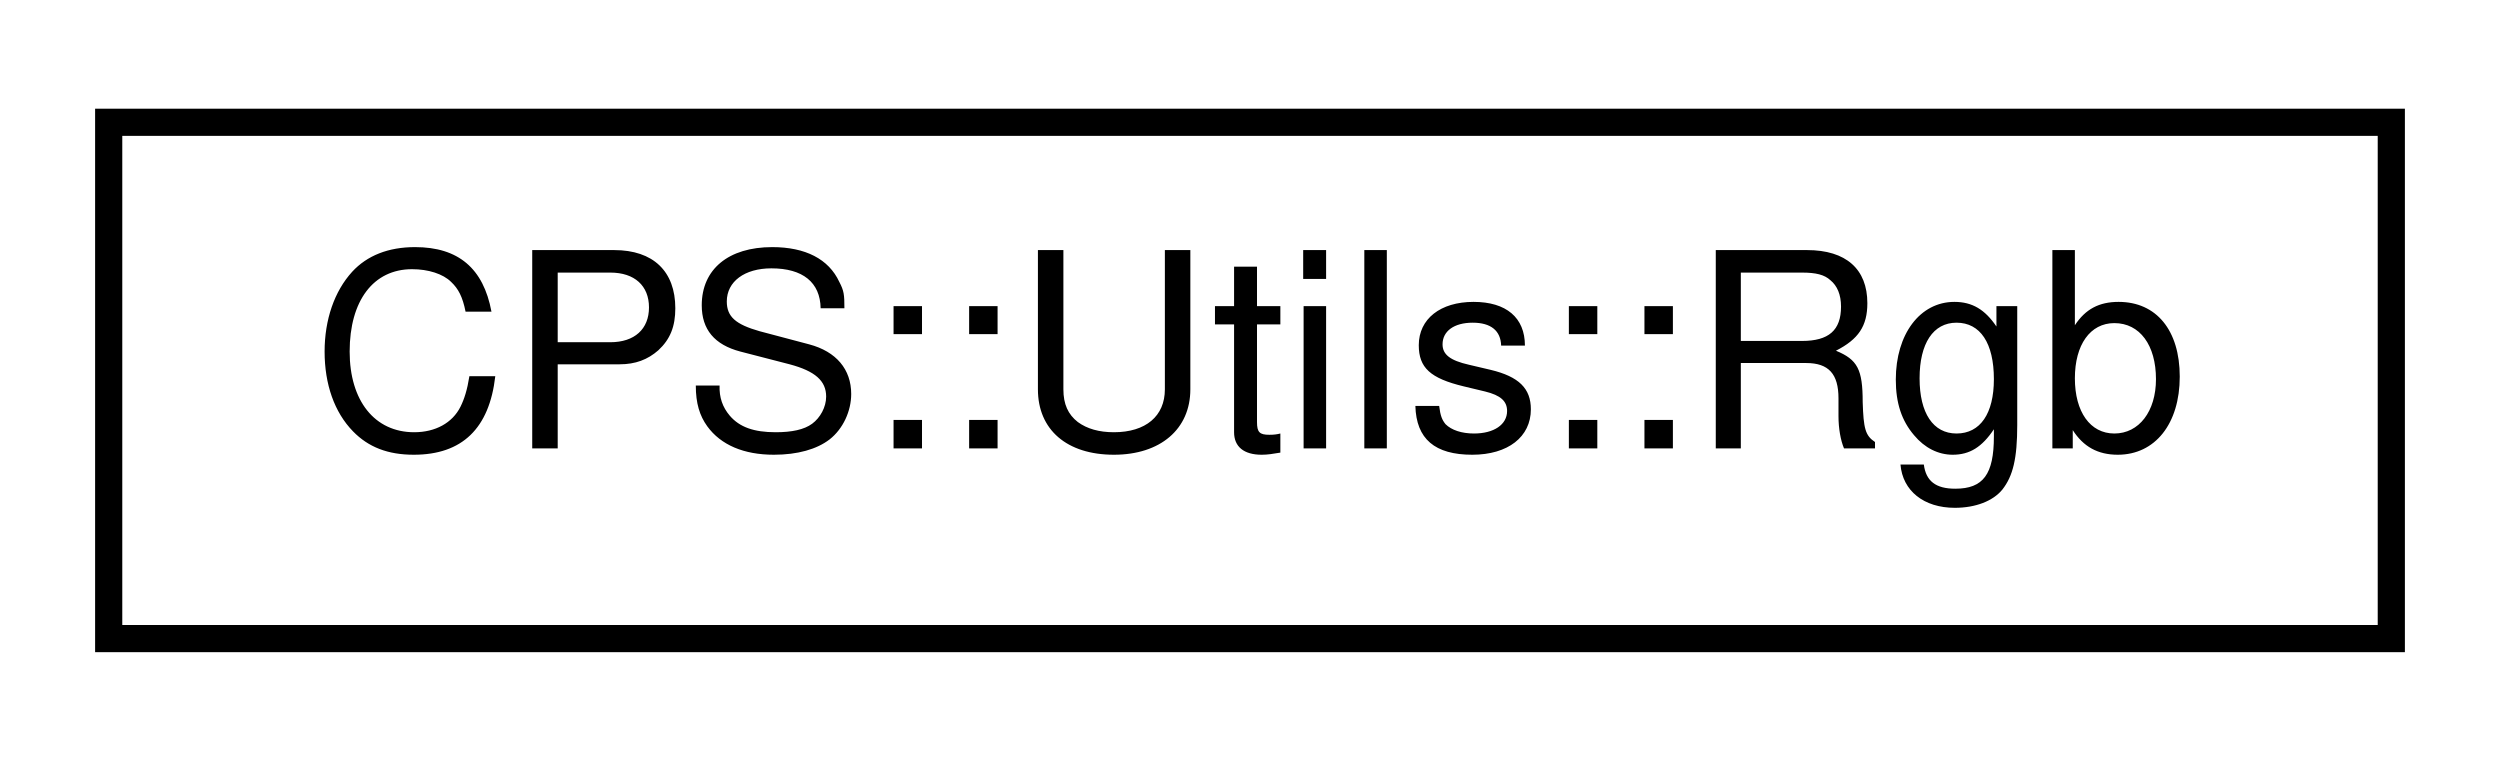
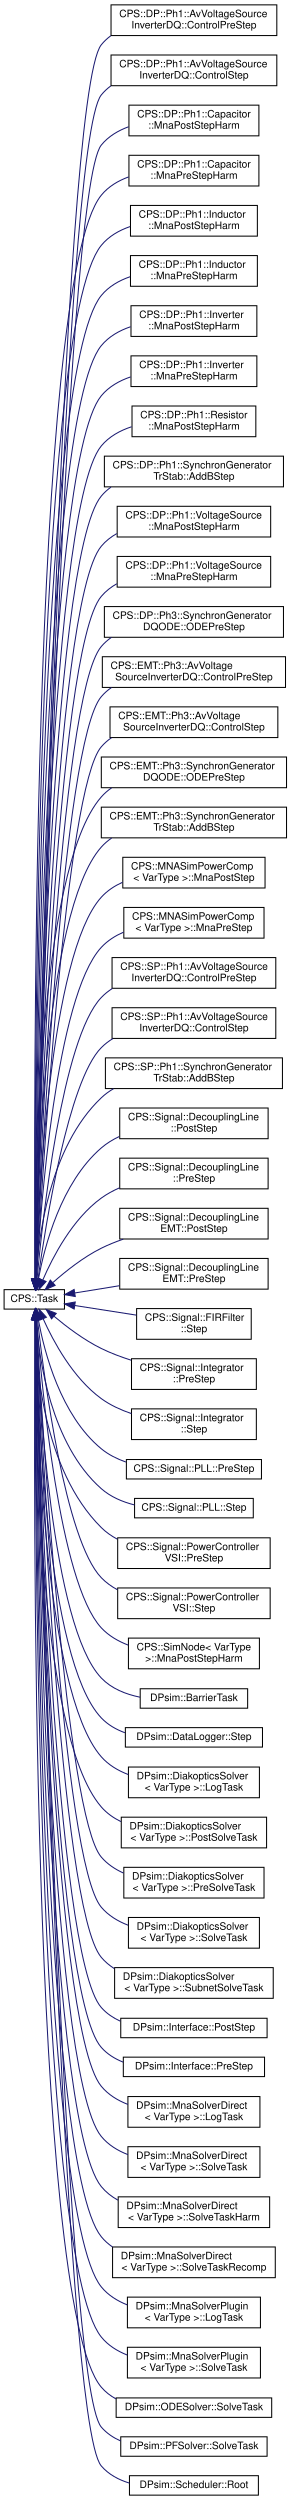
- <svg xmlns="http://www.w3.org/2000/svg" xmlns:xlink="http://www.w3.org/1999/xlink" width="92pt" height="28pt" viewBox="0.00 0.00 92.00 28.00">
-   <g id="graph0" class="graph" transform="scale(1 1) rotate(0) translate(4 24)">
+ <svg xmlns="http://www.w3.org/2000/svg" xmlns:xlink="http://www.w3.org/1999/xlink" width="284pt" height="2443pt" viewBox="0.00 0.00 284.00 2442.50">
+   <g id="graph0" class="graph" transform="scale(1 1) rotate(0) translate(4 2438.5)">
    <g id="node1" class="node">
      <g id="a_node1">
-         <a xlink:href="struct_c_p_s_1_1_utils_1_1_rgb.html" target="_top" xlink:title=" ">
-           <polygon fill="none" stroke="black" points="0,-0.5 0,-19.5 84,-19.5 84,-0.5 0,-0.5" />
-           <text text-anchor="middle" x="42" y="-7.5" font-family="Helvetica,sans-Serif" font-size="10.00">CPS::Utils::Rgb</text>
-         </a>
-       </g>
+         <a xlink:href="class_c_p_s_1_1_task.html" target="_top" xlink:title="Tasks to be defined by every component.">
+           <polygon fill="none" stroke="black" points="0,-1159.5 0,-1178.5 59,-1178.5 59,-1159.5 0,-1159.5" />
+           <text text-anchor="middle" x="29.5" y="-1166.5" font-family="Helvetica,sans-Serif" font-size="10.00">CPS::Task</text>
+         </a>
+       </g>
+     </g>
+     <g id="node2" class="node">
+       <g id="a_node2">
+         <a xlink:href="class_c_p_s_1_1_d_p_1_1_ph1_1_1_av_voltage_source_inverter_d_q_1_1_control_pre_step.html" target="_top" xlink:title=" ">
+           <polygon fill="none" stroke="black" points="104.5,-2404 104.5,-2434 266.5,-2434 266.5,-2404 104.5,-2404" />
+           <text text-anchor="start" x="112.5" y="-2422" font-family="Helvetica,sans-Serif" font-size="10.00">CPS::DP::Ph1::AvVoltageSource</text>
+           <text text-anchor="middle" x="185.5" y="-2411" font-family="Helvetica,sans-Serif" font-size="10.00">InverterDQ::ControlPreStep</text>
+         </a>
+       </g>
+     </g>
+     <g id="edge1" class="edge">
+       <path fill="none" stroke="midnightblue" d="M30.89,-1189.19C33.98,-1344.6 55.41,-2346.12 95,-2395 97.73,-2398.38 100.89,-2401.31 104.34,-2403.85" />
+       <polygon fill="midnightblue" stroke="midnightblue" points="34.38,-1188.73 30.69,-1178.8 27.38,-1188.86 34.38,-1188.73" />
+     </g>
+     <g id="node3" class="node">
+       <g id="a_node3">
+         <a xlink:href="class_c_p_s_1_1_d_p_1_1_ph1_1_1_av_voltage_source_inverter_d_q_1_1_control_step.html" target="_top" xlink:title=" ">
+           <polygon fill="none" stroke="black" points="104.5,-2355 104.5,-2385 266.5,-2385 266.5,-2355 104.5,-2355" />
+           <text text-anchor="start" x="112.5" y="-2373" font-family="Helvetica,sans-Serif" font-size="10.00">CPS::DP::Ph1::AvVoltageSource</text>
+           <text text-anchor="middle" x="185.5" y="-2362" font-family="Helvetica,sans-Serif" font-size="10.00">InverterDQ::ControlStep</text>
+         </a>
+       </g>
+     </g>
+     <g id="edge2" class="edge">
+       <path fill="none" stroke="midnightblue" d="M30.93,-1188.85C34.27,-1339.57 56.98,-2299.15 95,-2346 97.74,-2349.37 100.89,-2352.3 104.35,-2354.84" />
+       <polygon fill="midnightblue" stroke="midnightblue" points="34.43,-1188.66 30.71,-1178.74 27.43,-1188.82 34.43,-1188.66" />
+     </g>
+     <g id="node4" class="node">
+       <g id="a_node4">
+         <a xlink:href="class_c_p_s_1_1_d_p_1_1_ph1_1_1_capacitor_1_1_mna_post_step_harm.html" target="_top" xlink:title=" ">
+           <polygon fill="none" stroke="black" points="122,-2306 122,-2336 249,-2336 249,-2306 122,-2306" />
+           <text text-anchor="start" x="130" y="-2324" font-family="Helvetica,sans-Serif" font-size="10.00">CPS::DP::Ph1::Capacitor</text>
+           <text text-anchor="middle" x="185.5" y="-2313" font-family="Helvetica,sans-Serif" font-size="10.00">::MnaPostStepHarm</text>
+         </a>
+       </g>
+     </g>
+     <g id="edge3" class="edge">
+       <path fill="none" stroke="midnightblue" d="M30.98,-1188.91C34.61,-1336.22 58.58,-2252.23 95,-2297 101.9,-2305.49 111.45,-2311.16 121.76,-2314.91" />
+       <polygon fill="midnightblue" stroke="midnightblue" points="34.47,-1188.58 30.73,-1178.67 27.47,-1188.75 34.47,-1188.58" />
+     </g>
+     <g id="node5" class="node">
+       <g id="a_node5">
+         <a xlink:href="class_c_p_s_1_1_d_p_1_1_ph1_1_1_capacitor_1_1_mna_pre_step_harm.html" target="_top" xlink:title=" ">
+           <polygon fill="none" stroke="black" points="122,-2257 122,-2287 249,-2287 249,-2257 122,-2257" />
+           <text text-anchor="start" x="130" y="-2275" font-family="Helvetica,sans-Serif" font-size="10.00">CPS::DP::Ph1::Capacitor</text>
+           <text text-anchor="middle" x="185.5" y="-2264" font-family="Helvetica,sans-Serif" font-size="10.00">::MnaPreStepHarm</text>
+         </a>
+       </g>
+     </g>
+     <g id="edge4" class="edge">
+       <path fill="none" stroke="midnightblue" d="M30.32,-1188.91C29.2,-1328.95 25.49,-2162.78 95,-2248 101.91,-2256.48 111.47,-2262.14 121.78,-2265.9" />
+       <polygon fill="midnightblue" stroke="midnightblue" points="33.82,-1188.81 30.4,-1178.78 26.82,-1188.75 33.82,-1188.81" />
+     </g>
+     <g id="node6" class="node">
+       <g id="a_node6">
+         <a xlink:href="class_c_p_s_1_1_d_p_1_1_ph1_1_1_inductor_1_1_mna_post_step_harm.html" target="_top" xlink:title=" ">
+           <polygon fill="none" stroke="black" points="123.5,-2208 123.5,-2238 247.5,-2238 247.5,-2208 123.5,-2208" />
+           <text text-anchor="start" x="131.5" y="-2226" font-family="Helvetica,sans-Serif" font-size="10.00">CPS::DP::Ph1::Inductor</text>
+           <text text-anchor="middle" x="185.5" y="-2215" font-family="Helvetica,sans-Serif" font-size="10.00">::MnaPostStepHarm</text>
+         </a>
+       </g>
+     </g>
+     <g id="edge5" class="edge">
+       <path fill="none" stroke="midnightblue" d="M30.38,-1188.83C29.7,-1324.94 28.65,-2117.9 95,-2199 102.23,-2207.84 112.34,-2213.62 123.17,-2217.36" />
+       <polygon fill="midnightblue" stroke="midnightblue" points="33.88,-1188.66 30.43,-1178.64 26.88,-1188.62 33.88,-1188.66" />
+     </g>
+     <g id="node7" class="node">
+       <g id="a_node7">
+         <a xlink:href="class_c_p_s_1_1_d_p_1_1_ph1_1_1_inductor_1_1_mna_pre_step_harm.html" target="_top" xlink:title=" ">
+           <polygon fill="none" stroke="black" points="123.5,-2159 123.5,-2189 247.5,-2189 247.5,-2159 123.5,-2159" />
+           <text text-anchor="start" x="131.5" y="-2177" font-family="Helvetica,sans-Serif" font-size="10.00">CPS::DP::Ph1::Inductor</text>
+           <text text-anchor="middle" x="185.5" y="-2166" font-family="Helvetica,sans-Serif" font-size="10.00">::MnaPreStepHarm</text>
+         </a>
+       </g>
+     </g>
+     <g id="edge6" class="edge">
+       <path fill="none" stroke="midnightblue" d="M30.44,-1189.11C30.23,-1322.18 31.87,-2073.08 95,-2150 102.25,-2158.83 112.36,-2164.61 123.19,-2168.35" />
+       <polygon fill="midnightblue" stroke="midnightblue" points="33.94,-1188.79 30.46,-1178.78 26.94,-1188.78 33.94,-1188.79" />
+     </g>
+     <g id="node8" class="node">
+       <g id="a_node8">
+         <a xlink:href="class_c_p_s_1_1_d_p_1_1_ph1_1_1_inverter_1_1_mna_post_step_harm.html" target="_top" xlink:title=" ">
+           <polygon fill="none" stroke="black" points="124,-2110 124,-2140 247,-2140 247,-2110 124,-2110" />
+           <text text-anchor="start" x="132" y="-2128" font-family="Helvetica,sans-Serif" font-size="10.00">CPS::DP::Ph1::Inverter</text>
+           <text text-anchor="middle" x="185.5" y="-2117" font-family="Helvetica,sans-Serif" font-size="10.00">::MnaPostStepHarm</text>
+         </a>
+       </g>
+     </g>
+     <g id="edge7" class="edge">
+       <path fill="none" stroke="midnightblue" d="M30.51,-1188.89C30.79,-1317.46 35.01,-2028.15 95,-2101 102.36,-2109.94 112.66,-2115.75 123.67,-2119.48" />
+       <polygon fill="midnightblue" stroke="midnightblue" points="34.01,-1188.58 30.5,-1178.59 27.01,-1188.59 34.01,-1188.58" />
+     </g>
+     <g id="node9" class="node">
+       <g id="a_node9">
+         <a xlink:href="class_c_p_s_1_1_d_p_1_1_ph1_1_1_inverter_1_1_mna_pre_step_harm.html" target="_top" xlink:title=" ">
+           <polygon fill="none" stroke="black" points="124,-2061 124,-2091 247,-2091 247,-2061 124,-2061" />
+           <text text-anchor="start" x="132" y="-2079" font-family="Helvetica,sans-Serif" font-size="10.00">CPS::DP::Ph1::Inverter</text>
+           <text text-anchor="middle" x="185.5" y="-2068" font-family="Helvetica,sans-Serif" font-size="10.00">::MnaPreStepHarm</text>
+         </a>
+       </g>
+     </g>
+     <g id="edge8" class="edge">
+       <path fill="none" stroke="midnightblue" d="M30.6,-1188.99C31.37,-1313.83 38.19,-1983.29 95,-2052 102.38,-2060.93 112.69,-2066.73 123.69,-2070.46" />
+       <polygon fill="midnightblue" stroke="midnightblue" points="34.09,-1188.63 30.54,-1178.65 27.09,-1188.67 34.09,-1188.63" />
+     </g>
+     <g id="node10" class="node">
+       <g id="a_node10">
+         <a xlink:href="class_c_p_s_1_1_d_p_1_1_ph1_1_1_resistor_1_1_mna_post_step_harm.html" target="_top" xlink:title=" ">
+           <polygon fill="none" stroke="black" points="125,-2012 125,-2042 246,-2042 246,-2012 125,-2012" />
+           <text text-anchor="start" x="133" y="-2030" font-family="Helvetica,sans-Serif" font-size="10.00">CPS::DP::Ph1::Resistor</text>
+           <text text-anchor="middle" x="185.5" y="-2019" font-family="Helvetica,sans-Serif" font-size="10.00">::MnaPostStepHarm</text>
+         </a>
+       </g>
+     </g>
+     <g id="edge9" class="edge">
+       <path fill="none" stroke="midnightblue" d="M30.69,-1188.99C31.99,-1309.72 41.35,-1938.39 95,-2003 102.61,-2012.16 113.29,-2018.03 124.64,-2021.74" />
+       <polygon fill="midnightblue" stroke="midnightblue" points="34.18,-1188.63 30.58,-1178.66 27.18,-1188.7 34.18,-1188.63" />
+     </g>
+     <g id="node11" class="node">
+       <g id="a_node11">
+         <a xlink:href="class_c_p_s_1_1_d_p_1_1_ph1_1_1_synchron_generator_tr_stab_1_1_add_b_step.html" target="_top" xlink:title=" ">
+           <polygon fill="none" stroke="black" points="98,-1963 98,-1993 273,-1993 273,-1963 98,-1963" />
+           <text text-anchor="start" x="106" y="-1981" font-family="Helvetica,sans-Serif" font-size="10.00">CPS::DP::Ph1::SynchronGenerator</text>
+           <text text-anchor="middle" x="185.5" y="-1970" font-family="Helvetica,sans-Serif" font-size="10.00">TrStab::AddBStep</text>
+         </a>
+       </g>
+     </g>
+     <g id="edge10" class="edge">
+       <path fill="none" stroke="midnightblue" d="M30.79,-1188.89C32.64,-1305.13 44.5,-1893.48 95,-1954 97.78,-1957.33 100.97,-1960.23 104.46,-1962.75" />
+       <polygon fill="midnightblue" stroke="midnightblue" points="34.28,-1188.57 30.63,-1178.63 27.28,-1188.68 34.28,-1188.57" />
+     </g>
+     <g id="node12" class="node">
+       <g id="a_node12">
+         <a xlink:href="class_c_p_s_1_1_d_p_1_1_ph1_1_1_voltage_source_1_1_mna_post_step_harm.html" target="_top" xlink:title=" ">
+           <polygon fill="none" stroke="black" points="110.5,-1914 110.5,-1944 260.5,-1944 260.5,-1914 110.5,-1914" />
+           <text text-anchor="start" x="118.5" y="-1932" font-family="Helvetica,sans-Serif" font-size="10.00">CPS::DP::Ph1::VoltageSource</text>
+           <text text-anchor="middle" x="185.5" y="-1921" font-family="Helvetica,sans-Serif" font-size="10.00">::MnaPostStepHarm</text>
+         </a>
+       </g>
+     </g>
+     <g id="edge11" class="edge">
+       <path fill="none" stroke="midnightblue" d="M30.9,-1188.68C33.32,-1300.07 47.62,-1848.53 95,-1905 99.24,-1910.05 104.42,-1914.1 110.12,-1917.34" />
+       <polygon fill="midnightblue" stroke="midnightblue" points="34.39,-1188.46 30.68,-1178.54 27.4,-1188.61 34.39,-1188.46" />
+     </g>
+     <g id="node13" class="node">
+       <g id="a_node13">
+         <a xlink:href="class_c_p_s_1_1_d_p_1_1_ph1_1_1_voltage_source_1_1_mna_pre_step_harm.html" target="_top" xlink:title=" ">
+           <polygon fill="none" stroke="black" points="110.5,-1865 110.5,-1895 260.5,-1895 260.5,-1865 110.5,-1865" />
+           <text text-anchor="start" x="118.5" y="-1883" font-family="Helvetica,sans-Serif" font-size="10.00">CPS::DP::Ph1::VoltageSource</text>
+           <text text-anchor="middle" x="185.5" y="-1872" font-family="Helvetica,sans-Serif" font-size="10.00">::MnaPreStepHarm</text>
+         </a>
+       </g>
+     </g>
+     <g id="edge12" class="edge">
+       <path fill="none" stroke="midnightblue" d="M31.03,-1188.69C34.07,-1295.62 50.77,-1803.62 95,-1856 99.26,-1861.04 104.44,-1865.08 110.16,-1868.31" />
+       <polygon fill="midnightblue" stroke="midnightblue" points="34.53,-1188.54 30.75,-1178.64 27.53,-1188.74 34.53,-1188.54" />
+     </g>
+     <g id="node14" class="node">
+       <g id="a_node14">
+         <a xlink:href="class_c_p_s_1_1_d_p_1_1_ph3_1_1_synchron_generator_d_q_o_d_e_1_1_o_d_e_pre_step.html" target="_top" xlink:title=" ">
+           <polygon fill="none" stroke="black" points="98,-1816 98,-1846 273,-1846 273,-1816 98,-1816" />
+           <text text-anchor="start" x="106" y="-1834" font-family="Helvetica,sans-Serif" font-size="10.00">CPS::DP::Ph3::SynchronGenerator</text>
+           <text text-anchor="middle" x="185.5" y="-1823" font-family="Helvetica,sans-Serif" font-size="10.00">DQODE::ODEPreStep</text>
+         </a>
+       </g>
+     </g>
+     <g id="edge13" class="edge">
+       <path fill="none" stroke="midnightblue" d="M31.18,-1188.86C34.89,-1291.49 53.94,-1758.72 95,-1807 97.92,-1810.43 101.27,-1813.4 104.92,-1815.96" />
+       <polygon fill="midnightblue" stroke="midnightblue" points="34.67,-1188.54 30.82,-1178.67 27.68,-1188.79 34.67,-1188.54" />
+     </g>
+     <g id="node15" class="node">
+       <g id="a_node15">
+         <a xlink:href="class_c_p_s_1_1_e_m_t_1_1_ph3_1_1_av_voltage_source_inverter_d_q_1_1_control_pre_step.html" target="_top" xlink:title=" ">
+           <polygon fill="none" stroke="black" points="96,-1767 96,-1797 275,-1797 275,-1767 96,-1767" />
+           <text text-anchor="start" x="104" y="-1785" font-family="Helvetica,sans-Serif" font-size="10.00">CPS::EMT::Ph3::AvVoltage</text>
+           <text text-anchor="middle" x="185.5" y="-1774" font-family="Helvetica,sans-Serif" font-size="10.00">SourceInverterDQ::ControlPreStep</text>
+         </a>
+       </g>
+     </g>
+     <g id="edge14" class="edge">
+       <path fill="none" stroke="midnightblue" d="M31.36,-1188.86C35.76,-1286.62 57.07,-1713.78 95,-1758 97.93,-1761.42 101.29,-1764.38 104.96,-1766.93" />
+       <polygon fill="midnightblue" stroke="midnightblue" points="34.86,-1188.68 30.92,-1178.84 27.86,-1188.99 34.86,-1188.68" />
+     </g>
+     <g id="node16" class="node">
+       <g id="a_node16">
+         <a xlink:href="class_c_p_s_1_1_e_m_t_1_1_ph3_1_1_av_voltage_source_inverter_d_q_1_1_control_step.html" target="_top" xlink:title=" ">
+           <polygon fill="none" stroke="black" points="103.5,-1718 103.5,-1748 267.5,-1748 267.5,-1718 103.5,-1718" />
+           <text text-anchor="start" x="111.5" y="-1736" font-family="Helvetica,sans-Serif" font-size="10.00">CPS::EMT::Ph3::AvVoltage</text>
+           <text text-anchor="middle" x="185.5" y="-1725" font-family="Helvetica,sans-Serif" font-size="10.00">SourceInverterDQ::ControlStep</text>
+         </a>
+       </g>
+     </g>
+     <g id="edge15" class="edge">
+       <path fill="none" stroke="midnightblue" d="M31.57,-1188.93C36.73,-1281.76 60.21,-1668.84 95,-1709 97.95,-1712.4 101.32,-1715.35 105,-1717.9" />
+       <polygon fill="midnightblue" stroke="midnightblue" points="35.06,-1188.7 31.02,-1178.9 28.07,-1189.08 35.06,-1188.7" />
+     </g>
+     <g id="node17" class="node">
+       <g id="a_node17">
+         <a xlink:href="class_c_p_s_1_1_e_m_t_1_1_ph3_1_1_synchron_generator_d_q_o_d_e_1_1_o_d_e_pre_step.html" target="_top" xlink:title=" ">
+           <polygon fill="none" stroke="black" points="95,-1669 95,-1699 276,-1699 276,-1669 95,-1669" />
+           <text text-anchor="start" x="103" y="-1687" font-family="Helvetica,sans-Serif" font-size="10.00">CPS::EMT::Ph3::SynchronGenerator</text>
+           <text text-anchor="middle" x="185.5" y="-1676" font-family="Helvetica,sans-Serif" font-size="10.00">DQODE::ODEPreStep</text>
+         </a>
+       </g>
+     </g>
+     <g id="edge16" class="edge">
+       <path fill="none" stroke="midnightblue" d="M30.28,-1188.82C29.78,-1271.54 32.08,-1588.22 95,-1660 97.97,-1663.39 101.36,-1666.32 105.04,-1668.86" />
+       <polygon fill="midnightblue" stroke="midnightblue" points="33.78,-1188.78 30.37,-1178.75 26.78,-1188.72 33.78,-1188.78" />
+     </g>
+     <g id="node18" class="node">
+       <g id="a_node18">
+         <a xlink:href="class_c_p_s_1_1_e_m_t_1_1_ph3_1_1_synchron_generator_tr_stab_1_1_add_b_step.html" target="_top" xlink:title=" ">
+           <polygon fill="none" stroke="black" points="95,-1620 95,-1650 276,-1650 276,-1620 95,-1620" />
+           <text text-anchor="start" x="103" y="-1638" font-family="Helvetica,sans-Serif" font-size="10.00">CPS::EMT::Ph3::SynchronGenerator</text>
+           <text text-anchor="middle" x="185.5" y="-1627" font-family="Helvetica,sans-Serif" font-size="10.00">TrStab::AddBStep</text>
+         </a>
+       </g>
+     </g>
+     <g id="edge17" class="edge">
+       <path fill="none" stroke="midnightblue" d="M30.6,-1188.77C31.41,-1266.14 38.26,-1547.2 95,-1611 97.99,-1614.37 101.4,-1617.28 105.1,-1619.81" />
+       <polygon fill="midnightblue" stroke="midnightblue" points="34.1,-1188.5 30.52,-1178.53 27.1,-1188.55 34.1,-1188.5" />
+     </g>
+     <g id="node19" class="node">
+       <g id="a_node19">
+         <a xlink:href="class_c_p_s_1_1_m_n_a_sim_power_comp_1_1_mna_post_step.html" target="_top" xlink:title=" ">
+           <polygon fill="none" stroke="black" points="116,-1571 116,-1601 255,-1601 255,-1571 116,-1571" />
+           <text text-anchor="start" x="124" y="-1589" font-family="Helvetica,sans-Serif" font-size="10.00">CPS::MNASimPowerComp</text>
+           <text text-anchor="middle" x="185.5" y="-1578" font-family="Helvetica,sans-Serif" font-size="10.00">&lt; VarType &gt;::MnaPostStep</text>
+         </a>
+       </g>
+     </g>
+     <g id="edge18" class="edge">
+       <path fill="none" stroke="midnightblue" d="M31,-1188.84C33.22,-1260.72 44.45,-1506.16 95,-1562 100.72,-1568.32 107.91,-1573.05 115.71,-1576.58" />
+       <polygon fill="midnightblue" stroke="midnightblue" points="34.49,-1188.41 30.71,-1178.51 27.49,-1188.61 34.49,-1188.41" />
+     </g>
+     <g id="node20" class="node">
+       <g id="a_node20">
+         <a xlink:href="class_c_p_s_1_1_m_n_a_sim_power_comp_1_1_mna_pre_step.html" target="_top" xlink:title=" ">
+           <polygon fill="none" stroke="black" points="117,-1522 117,-1552 254,-1552 254,-1522 117,-1522" />
+           <text text-anchor="start" x="125" y="-1540" font-family="Helvetica,sans-Serif" font-size="10.00">CPS::MNASimPowerComp</text>
+           <text text-anchor="middle" x="185.5" y="-1529" font-family="Helvetica,sans-Serif" font-size="10.00">&lt; VarType &gt;::MnaPreStep</text>
+         </a>
+       </g>
+     </g>
+     <g id="edge19" class="edge">
+       <path fill="none" stroke="midnightblue" d="M31.51,-1188.88C35.28,-1254.85 50.6,-1465.06 95,-1513 101.01,-1519.49 108.57,-1524.3 116.74,-1527.85" />
+       <polygon fill="midnightblue" stroke="midnightblue" points="34.99,-1188.42 30.96,-1178.62 28,-1188.8 34.99,-1188.42" />
+     </g>
+     <g id="node21" class="node">
+       <g id="a_node21">
+         <a xlink:href="class_c_p_s_1_1_s_p_1_1_ph1_1_1_av_voltage_source_inverter_d_q_1_1_control_pre_step.html" target="_top" xlink:title=" ">
+           <polygon fill="none" stroke="black" points="105.5,-1473 105.5,-1503 265.5,-1503 265.5,-1473 105.5,-1473" />
+           <text text-anchor="start" x="113.5" y="-1491" font-family="Helvetica,sans-Serif" font-size="10.00">CPS::SP::Ph1::AvVoltageSource</text>
+           <text text-anchor="middle" x="185.5" y="-1480" font-family="Helvetica,sans-Serif" font-size="10.00">InverterDQ::ControlPreStep</text>
+         </a>
+       </g>
+     </g>
+     <g id="edge20" class="edge">
+       <path fill="none" stroke="midnightblue" d="M32.17,-1188.71C37.61,-1248.13 56.66,-1423.83 95,-1464 98.22,-1467.38 101.86,-1470.29 105.78,-1472.82" />
+       <polygon fill="midnightblue" stroke="midnightblue" points="35.66,-1188.4 31.29,-1178.74 28.69,-1189.01 35.66,-1188.4" />
+     </g>
+     <g id="node22" class="node">
+       <g id="a_node22">
+         <a xlink:href="class_c_p_s_1_1_s_p_1_1_ph1_1_1_av_voltage_source_inverter_d_q_1_1_control_step.html" target="_top" xlink:title=" ">
+           <polygon fill="none" stroke="black" points="105.5,-1424 105.5,-1454 265.5,-1454 265.5,-1424 105.5,-1424" />
+           <text text-anchor="start" x="113.5" y="-1442" font-family="Helvetica,sans-Serif" font-size="10.00">CPS::SP::Ph1::AvVoltageSource</text>
+           <text text-anchor="middle" x="185.5" y="-1431" font-family="Helvetica,sans-Serif" font-size="10.00">InverterDQ::ControlStep</text>
+         </a>
+       </g>
+     </g>
+     <g id="edge21" class="edge">
+       <path fill="none" stroke="midnightblue" d="M33.11,-1188.81C40.43,-1241.36 62.73,-1382.55 95,-1415 98.4,-1418.42 102.24,-1421.37 106.36,-1423.91" />
+       <polygon fill="midnightblue" stroke="midnightblue" points="36.56,-1188.18 31.75,-1178.75 29.62,-1189.13 36.56,-1188.18" />
+     </g>
+     <g id="node23" class="node">
+       <g id="a_node23">
+         <a xlink:href="class_c_p_s_1_1_s_p_1_1_ph1_1_1_synchron_generator_tr_stab_1_1_add_b_step.html" target="_top" xlink:title=" ">
+           <polygon fill="none" stroke="black" points="99,-1375 99,-1405 272,-1405 272,-1375 99,-1375" />
+           <text text-anchor="start" x="107" y="-1393" font-family="Helvetica,sans-Serif" font-size="10.00">CPS::SP::Ph1::SynchronGenerator</text>
+           <text text-anchor="middle" x="185.5" y="-1382" font-family="Helvetica,sans-Serif" font-size="10.00">TrStab::AddBStep</text>
+         </a>
+       </g>
+     </g>
+     <g id="edge22" class="edge">
+       <path fill="none" stroke="midnightblue" d="M31.06,-1188.89C33.27,-1228.53 44,-1317.7 95,-1366 98.62,-1369.43 102.68,-1372.38 107.01,-1374.92" />
+       <polygon fill="midnightblue" stroke="midnightblue" points="34.55,-1188.73 30.62,-1178.89 27.56,-1189.03 34.55,-1188.73" />
+     </g>
+     <g id="node24" class="node">
+       <g id="a_node24">
+         <a xlink:href="class_c_p_s_1_1_signal_1_1_decoupling_line_1_1_post_step.html" target="_top" xlink:title=" ">
+           <polygon fill="none" stroke="black" points="113,-1326 113,-1356 258,-1356 258,-1326 113,-1326" />
+           <text text-anchor="start" x="121" y="-1344" font-family="Helvetica,sans-Serif" font-size="10.00">CPS::Signal::DecouplingLine</text>
+           <text text-anchor="middle" x="185.5" y="-1333" font-family="Helvetica,sans-Serif" font-size="10.00">::PostStep</text>
+         </a>
+       </g>
+     </g>
+     <g id="edge23" class="edge">
+       <path fill="none" stroke="midnightblue" d="M33.54,-1188.9C39.48,-1220.77 55.65,-1283.12 95,-1317 100.24,-1321.51 106.25,-1325.19 112.61,-1328.18" />
+       <polygon fill="midnightblue" stroke="midnightblue" points="36.92,-1187.92 31.79,-1178.65 30.02,-1189.09 36.92,-1187.92" />
+     </g>
+     <g id="node25" class="node">
+       <g id="a_node25">
+         <a xlink:href="class_c_p_s_1_1_signal_1_1_decoupling_line_1_1_pre_step.html" target="_top" xlink:title=" ">
+           <polygon fill="none" stroke="black" points="113,-1277 113,-1307 258,-1307 258,-1277 113,-1277" />
+           <text text-anchor="start" x="121" y="-1295" font-family="Helvetica,sans-Serif" font-size="10.00">CPS::Signal::DecouplingLine</text>
+           <text text-anchor="middle" x="185.5" y="-1284" font-family="Helvetica,sans-Serif" font-size="10.00">::PreStep</text>
+         </a>
+       </g>
+     </g>
+     <g id="edge24" class="edge">
+       <path fill="none" stroke="midnightblue" d="M37.88,-1188.05C47.58,-1210.55 66.76,-1247.51 95,-1268 100.47,-1271.97 106.55,-1275.28 112.9,-1278.04" />
+       <polygon fill="midnightblue" stroke="midnightblue" points="41.02,-1186.49 33.99,-1178.57 34.55,-1189.15 41.02,-1186.49" />
+     </g>
+     <g id="node26" class="node">
+       <g id="a_node26">
+         <a xlink:href="class_c_p_s_1_1_signal_1_1_decoupling_line_e_m_t_1_1_post_step.html" target="_top" xlink:title=" ">
+           <polygon fill="none" stroke="black" points="113,-1228 113,-1258 258,-1258 258,-1228 113,-1228" />
+           <text text-anchor="start" x="121" y="-1246" font-family="Helvetica,sans-Serif" font-size="10.00">CPS::Signal::DecouplingLine</text>
+           <text text-anchor="middle" x="185.5" y="-1235" font-family="Helvetica,sans-Serif" font-size="10.00">EMT::PostStep</text>
+         </a>
+       </g>
+     </g>
+     <g id="edge25" class="edge">
+       <path fill="none" stroke="midnightblue" d="M47.78,-1185.51C60.08,-1196.43 77.47,-1210.3 95,-1219 101.77,-1222.36 109.08,-1225.3 116.48,-1227.85" />
+       <polygon fill="midnightblue" stroke="midnightblue" points="49.88,-1182.68 40.14,-1178.51 45.15,-1187.85 49.88,-1182.68" />
+     </g>
+     <g id="node27" class="node">
+       <g id="a_node27">
+         <a xlink:href="class_c_p_s_1_1_signal_1_1_decoupling_line_e_m_t_1_1_pre_step.html" target="_top" xlink:title=" ">
+           <polygon fill="none" stroke="black" points="113,-1179 113,-1209 258,-1209 258,-1179 113,-1179" />
+           <text text-anchor="start" x="121" y="-1197" font-family="Helvetica,sans-Serif" font-size="10.00">CPS::Signal::DecouplingLine</text>
+           <text text-anchor="middle" x="185.5" y="-1186" font-family="Helvetica,sans-Serif" font-size="10.00">EMT::PreStep</text>
+         </a>
+       </g>
+     </g>
+     <g id="edge26" class="edge">
+       <path fill="none" stroke="midnightblue" d="M69.26,-1175.29C82.52,-1177.44 97.81,-1179.93 112.82,-1182.36" />
+       <polygon fill="midnightblue" stroke="midnightblue" points="69.54,-1171.79 59.11,-1173.64 68.42,-1178.7 69.54,-1171.79" />
+     </g>
+     <g id="node28" class="node">
+       <g id="a_node28">
+         <a xlink:href="class_c_p_s_1_1_signal_1_1_f_i_r_filter_1_1_step.html" target="_top" xlink:title=" ">
+           <polygon fill="none" stroke="black" points="129.5,-1130 129.5,-1160 241.5,-1160 241.5,-1130 129.5,-1130" />
+           <text text-anchor="start" x="137.5" y="-1148" font-family="Helvetica,sans-Serif" font-size="10.00">CPS::Signal::FIRFilter</text>
+           <text text-anchor="middle" x="185.5" y="-1137" font-family="Helvetica,sans-Serif" font-size="10.00">::Step</text>
+         </a>
+       </g>
+     </g>
+     <g id="edge27" class="edge">
+       <path fill="none" stroke="midnightblue" d="M69.05,-1162.99C87.25,-1160.16 109.3,-1156.72 129.23,-1153.61" />
+       <polygon fill="midnightblue" stroke="midnightblue" points="68.45,-1159.54 59.11,-1164.54 69.53,-1166.46 68.45,-1159.54" />
+     </g>
+     <g id="node29" class="node">
+       <g id="a_node29">
+         <a xlink:href="class_c_p_s_1_1_signal_1_1_integrator_1_1_pre_step.html" target="_top" xlink:title=" ">
+           <polygon fill="none" stroke="black" points="124.5,-1081 124.5,-1111 246.5,-1111 246.5,-1081 124.5,-1081" />
+           <text text-anchor="start" x="132.5" y="-1099" font-family="Helvetica,sans-Serif" font-size="10.00">CPS::Signal::Integrator</text>
+           <text text-anchor="middle" x="185.5" y="-1088" font-family="Helvetica,sans-Serif" font-size="10.00">::PreStep</text>
+         </a>
+       </g>
+     </g>
+     <g id="edge28" class="edge">
+       <path fill="none" stroke="midnightblue" d="M48.8,-1152.5C61.1,-1142.17 78.1,-1129.29 95,-1121 104.12,-1116.52 114.18,-1112.74 124.15,-1109.57" />
+       <polygon fill="midnightblue" stroke="midnightblue" points="46.38,-1149.97 41.1,-1159.16 50.95,-1155.27 46.38,-1149.97" />
+     </g>
+     <g id="node30" class="node">
+       <g id="a_node30">
+         <a xlink:href="class_c_p_s_1_1_signal_1_1_integrator_1_1_step.html" target="_top" xlink:title=" ">
+           <polygon fill="none" stroke="black" points="124.5,-1032 124.5,-1062 246.5,-1062 246.5,-1032 124.5,-1032" />
+           <text text-anchor="start" x="132.5" y="-1050" font-family="Helvetica,sans-Serif" font-size="10.00">CPS::Signal::Integrator</text>
+           <text text-anchor="middle" x="185.5" y="-1039" font-family="Helvetica,sans-Serif" font-size="10.00">::Step</text>
+         </a>
+       </g>
+     </g>
+     <g id="edge29" class="edge">
+       <path fill="none" stroke="midnightblue" d="M38.17,-1150.04C48.05,-1128.01 67.31,-1092.11 95,-1072 103.75,-1065.65 114.04,-1060.91 124.48,-1057.37" />
+       <polygon fill="midnightblue" stroke="midnightblue" points="34.9,-1148.78 34.18,-1159.35 41.34,-1151.54 34.9,-1148.78" />
+     </g>
+     <g id="node31" class="node">
+       <g id="a_node31">
+         <a xlink:href="class_c_p_s_1_1_signal_1_1_p_l_l_1_1_pre_step.html" target="_top" xlink:title=" ">
+           <polygon fill="none" stroke="black" points="119.5,-993.5 119.5,-1012.5 251.5,-1012.5 251.5,-993.5 119.5,-993.5" />
+           <text text-anchor="middle" x="185.5" y="-1000.5" font-family="Helvetica,sans-Serif" font-size="10.00">CPS::Signal::PLL::PreStep</text>
+         </a>
+       </g>
+     </g>
+     <g id="edge30" class="edge">
+       <path fill="none" stroke="midnightblue" d="M33.46,-1149.17C39.29,-1117.45 55.32,-1055.57 95,-1023 102.01,-1017.24 110.34,-1013.06 119.05,-1010.03" />
+       <polygon fill="midnightblue" stroke="midnightblue" points="29.95,-1148.94 31.75,-1159.38 36.86,-1150.1 29.95,-1148.94" />
+     </g>
+     <g id="node32" class="node">
+       <g id="a_node32">
+         <a xlink:href="class_c_p_s_1_1_signal_1_1_p_l_l_1_1_step.html" target="_top" xlink:title=" ">
+           <polygon fill="none" stroke="black" points="127.5,-955.5 127.5,-974.5 243.5,-974.5 243.5,-955.5 127.5,-955.5" />
+           <text text-anchor="middle" x="185.5" y="-962.5" font-family="Helvetica,sans-Serif" font-size="10.00">CPS::Signal::PLL::Step</text>
+         </a>
+       </g>
+     </g>
+     <g id="edge31" class="edge">
+       <path fill="none" stroke="midnightblue" d="M31.35,-1148.81C34.09,-1110.54 45.74,-1027.41 95,-984 104.06,-976.02 115.63,-971.1 127.42,-968.13" />
+       <polygon fill="midnightblue" stroke="midnightblue" points="27.83,-1148.96 30.75,-1159.15 34.82,-1149.37 27.83,-1148.96" />
+     </g>
+     <g id="node33" class="node">
+       <g id="a_node33">
+         <a xlink:href="class_c_p_s_1_1_signal_1_1_power_controller_v_s_i_1_1_pre_step.html" target="_top" xlink:title=" ">
+           <polygon fill="none" stroke="black" points="111,-906 111,-936 260,-936 260,-906 111,-906" />
+           <text text-anchor="start" x="119" y="-924" font-family="Helvetica,sans-Serif" font-size="10.00">CPS::Signal::PowerController</text>
+           <text text-anchor="middle" x="185.5" y="-913" font-family="Helvetica,sans-Serif" font-size="10.00">VSI::PreStep</text>
+         </a>
+       </g>
+     </g>
+     <g id="edge32" class="edge">
+       <path fill="none" stroke="midnightblue" d="M30.19,-1149.28C30.64,-1106.1 37.97,-1002.51 95,-946 99.58,-941.46 104.92,-937.72 110.66,-934.66" />
+       <polygon fill="midnightblue" stroke="midnightblue" points="26.69,-1149.34 30.21,-1159.34 33.69,-1149.33 26.69,-1149.34" />
+     </g>
+     <g id="node34" class="node">
+       <g id="a_node34">
+         <a xlink:href="class_c_p_s_1_1_signal_1_1_power_controller_v_s_i_1_1_step.html" target="_top" xlink:title=" ">
+           <polygon fill="none" stroke="black" points="111,-857 111,-887 260,-887 260,-857 111,-857" />
+           <text text-anchor="start" x="119" y="-875" font-family="Helvetica,sans-Serif" font-size="10.00">CPS::Signal::PowerController</text>
+           <text text-anchor="middle" x="185.5" y="-864" font-family="Helvetica,sans-Serif" font-size="10.00">VSI::Step</text>
+         </a>
+       </g>
+     </g>
+     <g id="edge33" class="edge">
+       <path fill="none" stroke="midnightblue" d="M32.58,-1149.39C38.9,-1093.28 59.68,-933.74 95,-897 99.58,-892.23 104.99,-888.35 110.85,-885.19" />
+       <polygon fill="midnightblue" stroke="midnightblue" points="29.08,-1149.12 31.47,-1159.44 36.04,-1149.88 29.08,-1149.12" />
+     </g>
+     <g id="node35" class="node">
+       <g id="a_node35">
+         <a xlink:href="class_c_p_s_1_1_sim_node_1_1_mna_post_step_harm.html" target="_top" xlink:title=" ">
+           <polygon fill="none" stroke="black" points="121.5,-808 121.5,-838 249.5,-838 249.5,-808 121.5,-808" />
+           <text text-anchor="start" x="129.5" y="-826" font-family="Helvetica,sans-Serif" font-size="10.00">CPS::SimNode&lt; VarType</text>
+           <text text-anchor="middle" x="185.5" y="-815" font-family="Helvetica,sans-Serif" font-size="10.00"> &gt;::MnaPostStepHarm</text>
+         </a>
+       </g>
+     </g>
+     <g id="edge34" class="edge">
+       <path fill="none" stroke="midnightblue" d="M31.82,-1149.25C36.4,-1086.39 53.67,-892.51 95,-848 102.14,-840.32 111.42,-834.92 121.3,-831.15" />
+       <polygon fill="midnightblue" stroke="midnightblue" points="28.31,-1149.18 31.11,-1159.4 35.3,-1149.66 28.31,-1149.18" />
+     </g>
+     <g id="node36" class="node">
+       <g id="a_node36">
+         <a xlink:href="class_d_psim_1_1_barrier_task.html" target="_top" xlink:title=" ">
+           <polygon fill="none" stroke="black" points="133,-769.5 133,-788.5 238,-788.5 238,-769.5 133,-769.5" />
+           <text text-anchor="middle" x="185.5" y="-776.5" font-family="Helvetica,sans-Serif" font-size="10.00">DPsim::BarrierTask</text>
+         </a>
+       </g>
+     </g>
+     <g id="edge35" class="edge">
+       <path fill="none" stroke="midnightblue" d="M31.15,-1148.92C33.84,-1079.34 46.29,-850.07 95,-799 104.89,-788.63 118.89,-783.08 132.88,-780.24" />
+       <polygon fill="midnightblue" stroke="midnightblue" points="27.64,-1149.2 30.78,-1159.32 34.64,-1149.46 27.64,-1149.2" />
+     </g>
+     <g id="node37" class="node">
+       <g id="a_node37">
+         <a xlink:href="class_d_psim_1_1_data_logger_1_1_step.html" target="_top" xlink:title=" ">
+           <polygon fill="none" stroke="black" points="118.5,-731.5 118.5,-750.5 252.5,-750.5 252.5,-731.5 118.5,-731.5" />
+           <text text-anchor="middle" x="185.5" y="-738.5" font-family="Helvetica,sans-Serif" font-size="10.00">DPsim::DataLogger::Step</text>
+         </a>
+       </g>
+     </g>
+     <g id="edge36" class="edge">
+       <path fill="none" stroke="midnightblue" d="M30.76,-1149.21C32.15,-1075.34 40.88,-817.05 95,-760 101.34,-753.32 109.4,-748.69 118.08,-745.52" />
+       <polygon fill="midnightblue" stroke="midnightblue" points="27.26,-1149.37 30.6,-1159.42 34.26,-1149.48 27.26,-1149.37" />
+     </g>
+     <g id="node38" class="node">
+       <g id="a_node38">
+         <a xlink:href="class_d_psim_1_1_diakoptics_solver_1_1_log_task.html" target="_top" xlink:title=" ">
+           <polygon fill="none" stroke="black" points="121.5,-682 121.5,-712 249.5,-712 249.5,-682 121.5,-682" />
+           <text text-anchor="start" x="129.5" y="-700" font-family="Helvetica,sans-Serif" font-size="10.00">DPsim::DiakopticsSolver</text>
+           <text text-anchor="middle" x="185.5" y="-689" font-family="Helvetica,sans-Serif" font-size="10.00">&lt; VarType &gt;::LogTask</text>
+         </a>
+       </g>
+     </g>
+     <g id="edge37" class="edge">
+       <path fill="none" stroke="midnightblue" d="M30.59,-1149.02C31.34,-1070.85 38.02,-786.85 95,-722 102.03,-714 111.38,-708.46 121.39,-704.65" />
+       <polygon fill="midnightblue" stroke="midnightblue" points="27.09,-1149.35 30.51,-1159.37 34.09,-1149.4 27.09,-1149.35" />
+     </g>
+     <g id="node39" class="node">
+       <g id="a_node39">
+         <a xlink:href="class_d_psim_1_1_diakoptics_solver_1_1_post_solve_task.html" target="_top" xlink:title=" ">
+           <polygon fill="none" stroke="black" points="114.5,-633 114.5,-663 256.5,-663 256.5,-633 114.5,-633" />
+           <text text-anchor="start" x="122.5" y="-651" font-family="Helvetica,sans-Serif" font-size="10.00">DPsim::DiakopticsSolver</text>
+           <text text-anchor="middle" x="185.5" y="-640" font-family="Helvetica,sans-Serif" font-size="10.00">&lt; VarType &gt;::PostSolveTask</text>
+         </a>
+       </g>
+     </g>
+     <g id="edge38" class="edge">
+       <path fill="none" stroke="midnightblue" d="M30.27,-1148.99C29.73,-1065.51 31.87,-745.87 95,-673 100.28,-666.9 106.91,-662.23 114.17,-658.67" />
+       <polygon fill="midnightblue" stroke="midnightblue" points="26.77,-1149.19 30.36,-1159.16 33.77,-1149.13 26.77,-1149.19" />
+     </g>
+     <g id="node40" class="node">
+       <g id="a_node40">
+         <a xlink:href="class_d_psim_1_1_diakoptics_solver_1_1_pre_solve_task.html" target="_top" xlink:title=" ">
+           <polygon fill="none" stroke="black" points="117,-584 117,-614 254,-614 254,-584 117,-584" />
+           <text text-anchor="start" x="125" y="-602" font-family="Helvetica,sans-Serif" font-size="10.00">DPsim::DiakopticsSolver</text>
+           <text text-anchor="middle" x="185.5" y="-591" font-family="Helvetica,sans-Serif" font-size="10.00">&lt; VarType &gt;::PreSolveTask</text>
+         </a>
+       </g>
+     </g>
+     <g id="edge39" class="edge">
+       <path fill="none" stroke="midnightblue" d="M31.55,-1149.2C36.66,-1056.11 60.09,-664.78 95,-624 100.88,-617.14 108.46,-612.08 116.73,-608.37" />
+       <polygon fill="midnightblue" stroke="midnightblue" points="28.04,-1149.28 31,-1159.46 35.03,-1149.66 28.04,-1149.28" />
+     </g>
+     <g id="node41" class="node">
+       <g id="a_node41">
+         <a xlink:href="class_d_psim_1_1_diakoptics_solver_1_1_solve_task.html" target="_top" xlink:title=" ">
+           <polygon fill="none" stroke="black" points="121.5,-535 121.5,-565 249.5,-565 249.5,-535 121.5,-535" />
+           <text text-anchor="start" x="129.5" y="-553" font-family="Helvetica,sans-Serif" font-size="10.00">DPsim::DiakopticsSolver</text>
+           <text text-anchor="middle" x="185.5" y="-542" font-family="Helvetica,sans-Serif" font-size="10.00">&lt; VarType &gt;::SolveTask</text>
+         </a>
+       </g>
+     </g>
+     <g id="edge40" class="edge">
+       <path fill="none" stroke="midnightblue" d="M31.36,-1148.98C35.75,-1050.43 57.01,-619.81 95,-575 101.89,-566.88 111.17,-561.28 121.16,-557.45" />
+       <polygon fill="midnightblue" stroke="midnightblue" points="27.86,-1148.94 30.91,-1159.08 34.85,-1149.24 27.86,-1148.94" />
+     </g>
+     <g id="node42" class="node">
+       <g id="a_node42">
+         <a xlink:href="class_d_psim_1_1_diakoptics_solver_1_1_subnet_solve_task.html" target="_top" xlink:title=" ">
+           <polygon fill="none" stroke="black" points="108,-486 108,-516 263,-516 263,-486 108,-486" />
+           <text text-anchor="start" x="116" y="-504" font-family="Helvetica,sans-Serif" font-size="10.00">DPsim::DiakopticsSolver</text>
+           <text text-anchor="middle" x="185.5" y="-493" font-family="Helvetica,sans-Serif" font-size="10.00">&lt; VarType &gt;::SubnetSolveTask</text>
+         </a>
+       </g>
+     </g>
+     <g id="edge41" class="edge">
+       <path fill="none" stroke="midnightblue" d="M31.18,-1148.99C34.88,-1045.6 53.89,-574.89 95,-526 98.63,-521.68 102.95,-518.07 107.69,-515.06" />
+       <polygon fill="midnightblue" stroke="midnightblue" points="27.67,-1149.14 30.82,-1159.26 34.67,-1149.39 27.67,-1149.14" />
+     </g>
+     <g id="node43" class="node">
+       <g id="a_node43">
+         <a xlink:href="class_d_psim_1_1_interface_1_1_post_step.html" target="_top" xlink:title=" ">
+           <polygon fill="none" stroke="black" points="114,-447.5 114,-466.5 257,-466.5 257,-447.5 114,-447.5" />
+           <text text-anchor="middle" x="185.5" y="-454.5" font-family="Helvetica,sans-Serif" font-size="10.00">DPsim::Interface::PostStep</text>
+         </a>
+       </g>
+     </g>
+     <g id="edge42" class="edge">
+       <path fill="none" stroke="midnightblue" d="M30.98,-1149.13C33.77,-1041.26 49.37,-528.82 95,-477 100.16,-471.14 106.62,-466.8 113.69,-463.6" />
+       <polygon fill="midnightblue" stroke="midnightblue" points="27.48,-1149.19 30.73,-1159.27 34.48,-1149.36 27.48,-1149.19" />
+     </g>
+     <g id="node44" class="node">
+       <g id="a_node44">
+         <a xlink:href="class_d_psim_1_1_interface_1_1_pre_step.html" target="_top" xlink:title=" ">
+           <polygon fill="none" stroke="black" points="116.5,-409.5 116.5,-428.5 254.5,-428.5 254.5,-409.5 116.5,-409.5" />
+           <text text-anchor="middle" x="185.5" y="-416.5" font-family="Helvetica,sans-Serif" font-size="10.00">DPsim::Interface::PreStep</text>
+         </a>
+       </g>
+     </g>
+     <g id="edge43" class="edge">
+       <path fill="none" stroke="midnightblue" d="M30.87,-1149.06C33.11,-1037.41 46.51,-492.75 95,-438 100.79,-431.46 108.23,-426.85 116.33,-423.65" />
+       <polygon fill="midnightblue" stroke="midnightblue" points="27.37,-1149.18 30.67,-1159.25 34.36,-1149.32 27.37,-1149.18" />
+     </g>
+     <g id="node45" class="node">
+       <g id="a_node45">
+         <a xlink:href="class_d_psim_1_1_mna_solver_direct_1_1_log_task.html" target="_top" xlink:title=" ">
+           <polygon fill="none" stroke="black" points="121,-360 121,-390 250,-390 250,-360 121,-360" />
+           <text text-anchor="start" x="129" y="-378" font-family="Helvetica,sans-Serif" font-size="10.00">DPsim::MnaSolverDirect</text>
+           <text text-anchor="middle" x="185.5" y="-367" font-family="Helvetica,sans-Serif" font-size="10.00">&lt; VarType &gt;::LogTask</text>
+         </a>
+       </g>
+     </g>
+     <g id="edge44" class="edge">
+       <path fill="none" stroke="midnightblue" d="M30.83,-1149.16C32.93,-1034.48 45.83,-459.45 95,-400 101.79,-391.8 111.02,-386.16 120.99,-382.31" />
+       <polygon fill="midnightblue" stroke="midnightblue" points="27.33,-1149.25 30.65,-1159.31 34.33,-1149.37 27.33,-1149.25" />
+     </g>
+     <g id="node46" class="node">
+       <g id="a_node46">
+         <a xlink:href="class_d_psim_1_1_mna_solver_direct_1_1_solve_task.html" target="_top" xlink:title=" ">
+           <polygon fill="none" stroke="black" points="121,-311 121,-341 250,-341 250,-311 121,-311" />
+           <text text-anchor="start" x="129" y="-329" font-family="Helvetica,sans-Serif" font-size="10.00">DPsim::MnaSolverDirect</text>
+           <text text-anchor="middle" x="185.5" y="-318" font-family="Helvetica,sans-Serif" font-size="10.00">&lt; VarType &gt;::SolveTask</text>
+         </a>
+       </g>
+     </g>
+     <g id="edge45" class="edge">
+       <path fill="none" stroke="midnightblue" d="M30.73,-1149.02C32.27,-1029.74 42.71,-414.54 95,-351 101.77,-342.78 110.99,-337.13 120.96,-333.28" />
+       <polygon fill="midnightblue" stroke="midnightblue" points="27.23,-1149.21 30.6,-1159.25 34.23,-1149.3 27.23,-1149.21" />
+     </g>
+     <g id="node47" class="node">
+       <g id="a_node47">
+         <a xlink:href="class_d_psim_1_1_mna_solver_direct_1_1_solve_task_harm.html" target="_top" xlink:title=" ">
+           <polygon fill="none" stroke="black" points="111.5,-262 111.5,-292 259.5,-292 259.5,-262 111.5,-262" />
+           <text text-anchor="start" x="119.5" y="-280" font-family="Helvetica,sans-Serif" font-size="10.00">DPsim::MnaSolverDirect</text>
+           <text text-anchor="middle" x="185.5" y="-269" font-family="Helvetica,sans-Serif" font-size="10.00">&lt; VarType &gt;::SolveTaskHarm</text>
+         </a>
+       </g>
+     </g>
+     <g id="edge46" class="edge">
+       <path fill="none" stroke="midnightblue" d="M30.63,-1148.99C31.64,-1025.47 39.58,-369.66 95,-302 99.5,-296.51 105.09,-292.17 111.28,-288.74" />
+       <polygon fill="midnightblue" stroke="midnightblue" points="27.13,-1149.22 30.56,-1159.25 34.13,-1149.27 27.13,-1149.22" />
+     </g>
+     <g id="node48" class="node">
+       <g id="a_node48">
+         <a xlink:href="class_d_psim_1_1_mna_solver_direct_1_1_solve_task_recomp.html" target="_top" xlink:title=" ">
+           <polygon fill="none" stroke="black" points="106,-213 106,-243 265,-243 265,-213 106,-213" />
+           <text text-anchor="start" x="114" y="-231" font-family="Helvetica,sans-Serif" font-size="10.00">DPsim::MnaSolverDirect</text>
+           <text text-anchor="middle" x="185.5" y="-220" font-family="Helvetica,sans-Serif" font-size="10.00">&lt; VarType &gt;::SolveTaskRecomp</text>
+         </a>
+       </g>
+     </g>
+     <g id="edge47" class="edge">
+       <path fill="none" stroke="midnightblue" d="M30.55,-1149.06C31.04,-1021.68 36.42,-324.8 95,-253 98.16,-249.12 101.87,-245.82 105.95,-243.01" />
+       <polygon fill="midnightblue" stroke="midnightblue" points="27.05,-1149.28 30.52,-1159.29 34.05,-1149.3 27.05,-1149.28" />
+     </g>
+     <g id="node49" class="node">
+       <g id="a_node49">
+         <a xlink:href="class_d_psim_1_1_mna_solver_plugin_1_1_log_task.html" target="_top" xlink:title=" ">
+           <polygon fill="none" stroke="black" points="120.5,-164 120.5,-194 250.5,-194 250.5,-164 120.5,-164" />
+           <text text-anchor="start" x="128.5" y="-182" font-family="Helvetica,sans-Serif" font-size="10.00">DPsim::MnaSolverPlugin</text>
+           <text text-anchor="middle" x="185.5" y="-171" font-family="Helvetica,sans-Serif" font-size="10.00">&lt; VarType &gt;::LogTask</text>
+         </a>
+       </g>
+     </g>
+     <g id="edge48" class="edge">
+       <path fill="none" stroke="midnightblue" d="M30.47,-1149.23C30.48,-1018.37 33.25,-279.96 95,-204 101.61,-195.86 110.64,-190.25 120.43,-186.39" />
+       <polygon fill="midnightblue" stroke="midnightblue" points="26.97,-1149.38 30.48,-1159.38 33.97,-1149.38 26.97,-1149.38" />
+     </g>
+     <g id="node50" class="node">
+       <g id="a_node50">
+         <a xlink:href="class_d_psim_1_1_mna_solver_plugin_1_1_solve_task.html" target="_top" xlink:title=" ">
+           <polygon fill="none" stroke="black" points="120.5,-115 120.5,-145 250.5,-145 250.5,-115 120.5,-115" />
+           <text text-anchor="start" x="128.5" y="-133" font-family="Helvetica,sans-Serif" font-size="10.00">DPsim::MnaSolverPlugin</text>
+           <text text-anchor="middle" x="185.5" y="-122" font-family="Helvetica,sans-Serif" font-size="10.00">&lt; VarType &gt;::SolveTask</text>
+         </a>
+       </g>
+     </g>
+     <g id="edge49" class="edge">
+       <path fill="none" stroke="midnightblue" d="M30.41,-1149.06C29.94,-1013.91 30.12,-235.07 95,-155 101.6,-146.85 110.62,-141.23 120.4,-137.38" />
+       <polygon fill="midnightblue" stroke="midnightblue" points="26.91,-1149.22 30.45,-1159.2 33.91,-1149.19 26.91,-1149.22" />
+     </g>
+     <g id="node51" class="node">
+       <g id="a_node51">
+         <a xlink:href="class_d_psim_1_1_o_d_e_solver_1_1_solve_task.html" target="_top" xlink:title=" ">
+           <polygon fill="none" stroke="black" points="109.5,-76.5 109.5,-95.5 261.5,-95.5 261.5,-76.5 109.5,-76.5" />
+           <text text-anchor="middle" x="185.5" y="-83.5" font-family="Helvetica,sans-Serif" font-size="10.00">DPsim::ODESolver::SolveTask</text>
+         </a>
+       </g>
+     </g>
+     <g id="edge50" class="edge">
+       <path fill="none" stroke="midnightblue" d="M30.3,-1148.93C29.06,-1009.52 24.79,-188.38 95,-106 99.03,-101.27 103.91,-97.52 109.28,-94.56" />
+       <polygon fill="midnightblue" stroke="midnightblue" points="26.8,-1149.39 30.39,-1159.35 33.8,-1149.32 26.8,-1149.39" />
+     </g>
+     <g id="node52" class="node">
+       <g id="a_node52">
+         <a xlink:href="class_d_psim_1_1_p_f_solver_1_1_solve_task.html" target="_top" xlink:title=" ">
+           <polygon fill="none" stroke="black" points="114,-38.5 114,-57.5 257,-57.5 257,-38.5 114,-38.5" />
+           <text text-anchor="middle" x="185.5" y="-45.5" font-family="Helvetica,sans-Serif" font-size="10.00">DPsim::PFSolver::SolveTask</text>
+         </a>
+       </g>
+     </g>
+     <g id="edge51" class="edge">
+       <path fill="none" stroke="midnightblue" d="M30.98,-1149.08C34.6,-1003.63 58.28,-109.72 95,-67 100.18,-60.98 106.75,-56.58 113.97,-53.41" />
+       <polygon fill="midnightblue" stroke="midnightblue" points="27.48,-1149.13 30.73,-1159.22 34.48,-1149.31 27.48,-1149.13" />
+     </g>
+     <g id="node53" class="node">
+       <g id="a_node53">
+         <a xlink:href="class_d_psim_1_1_scheduler_1_1_root.html" target="_top" xlink:title=" ">
+           <polygon fill="none" stroke="black" points="122.5,-0.5 122.5,-19.5 248.5,-19.5 248.5,-0.5 122.5,-0.5" />
+           <text text-anchor="middle" x="185.5" y="-7.5" font-family="Helvetica,sans-Serif" font-size="10.00">DPsim::Scheduler::Root</text>
+         </a>
+       </g>
+     </g>
+     <g id="edge52" class="edge">
+       <path fill="none" stroke="midnightblue" d="M30.95,-1148.86C34.36,-999.85 57.02,-73.27 95,-29 102.14,-20.68 111.93,-15.47 122.42,-12.29" />
+       <polygon fill="midnightblue" stroke="midnightblue" points="27.44,-1149.14 30.71,-1159.22 34.44,-1149.3 27.44,-1149.14" />
    </g>
  </g>
</svg>
